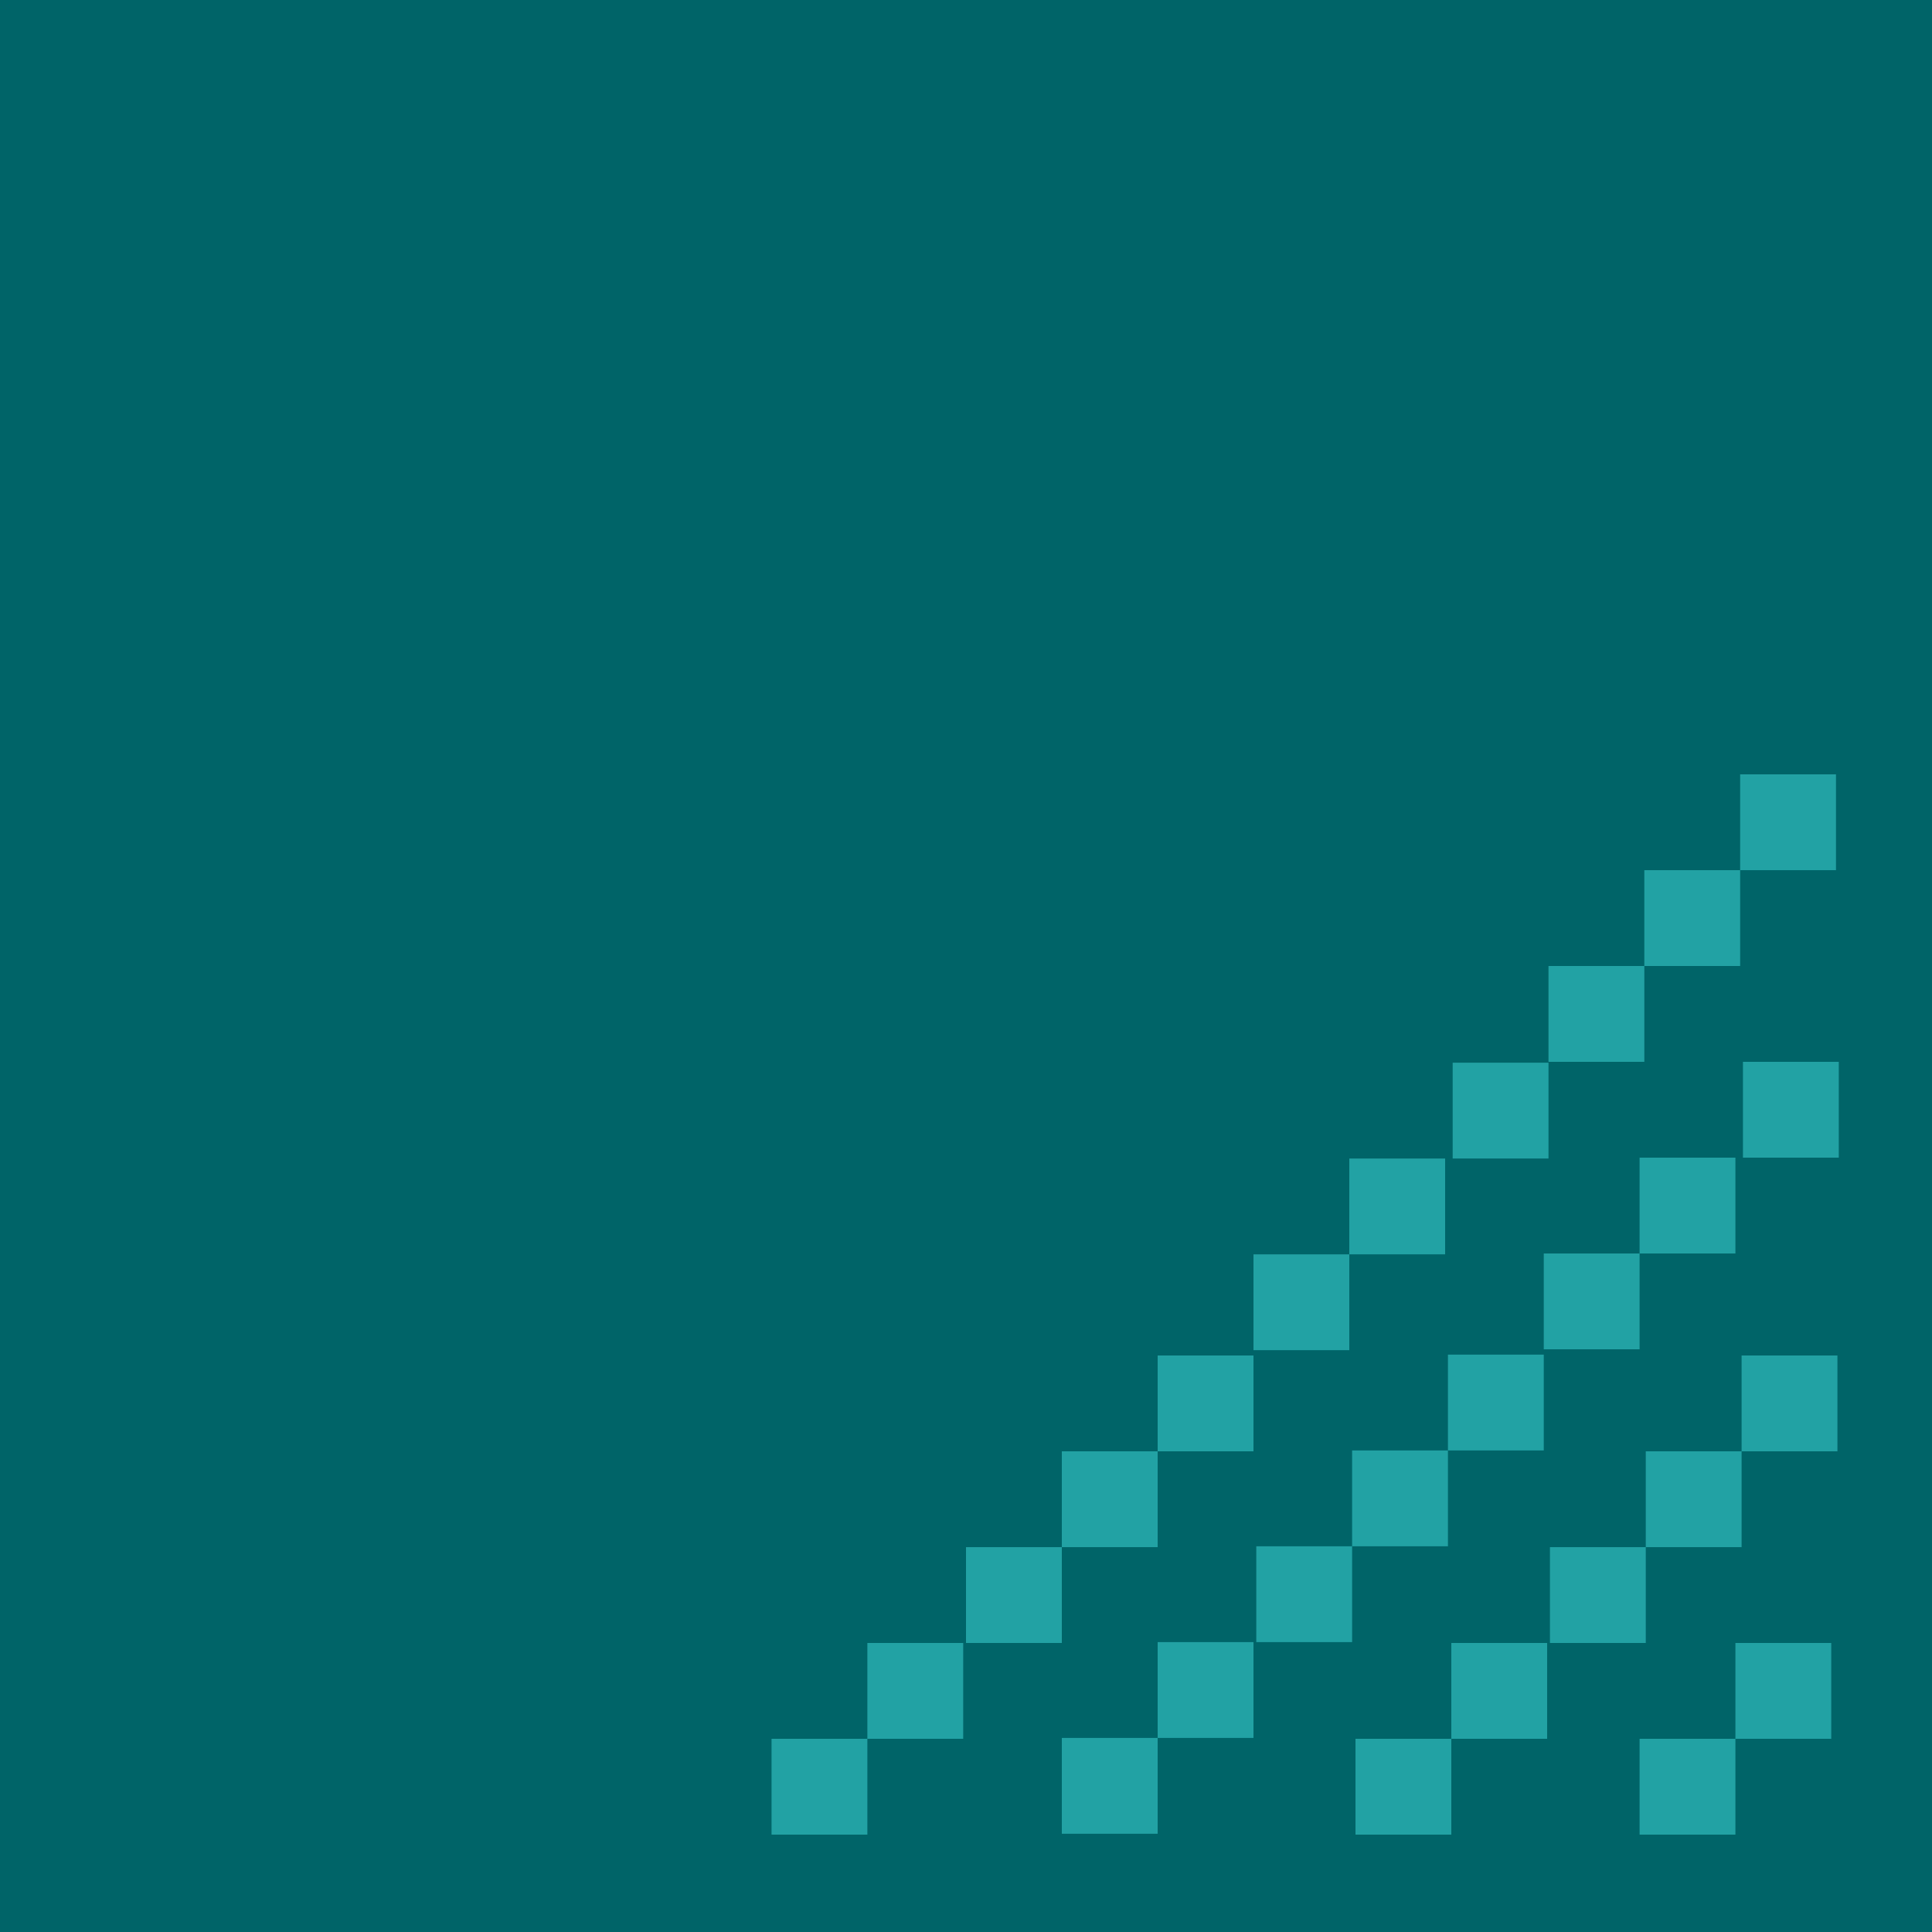
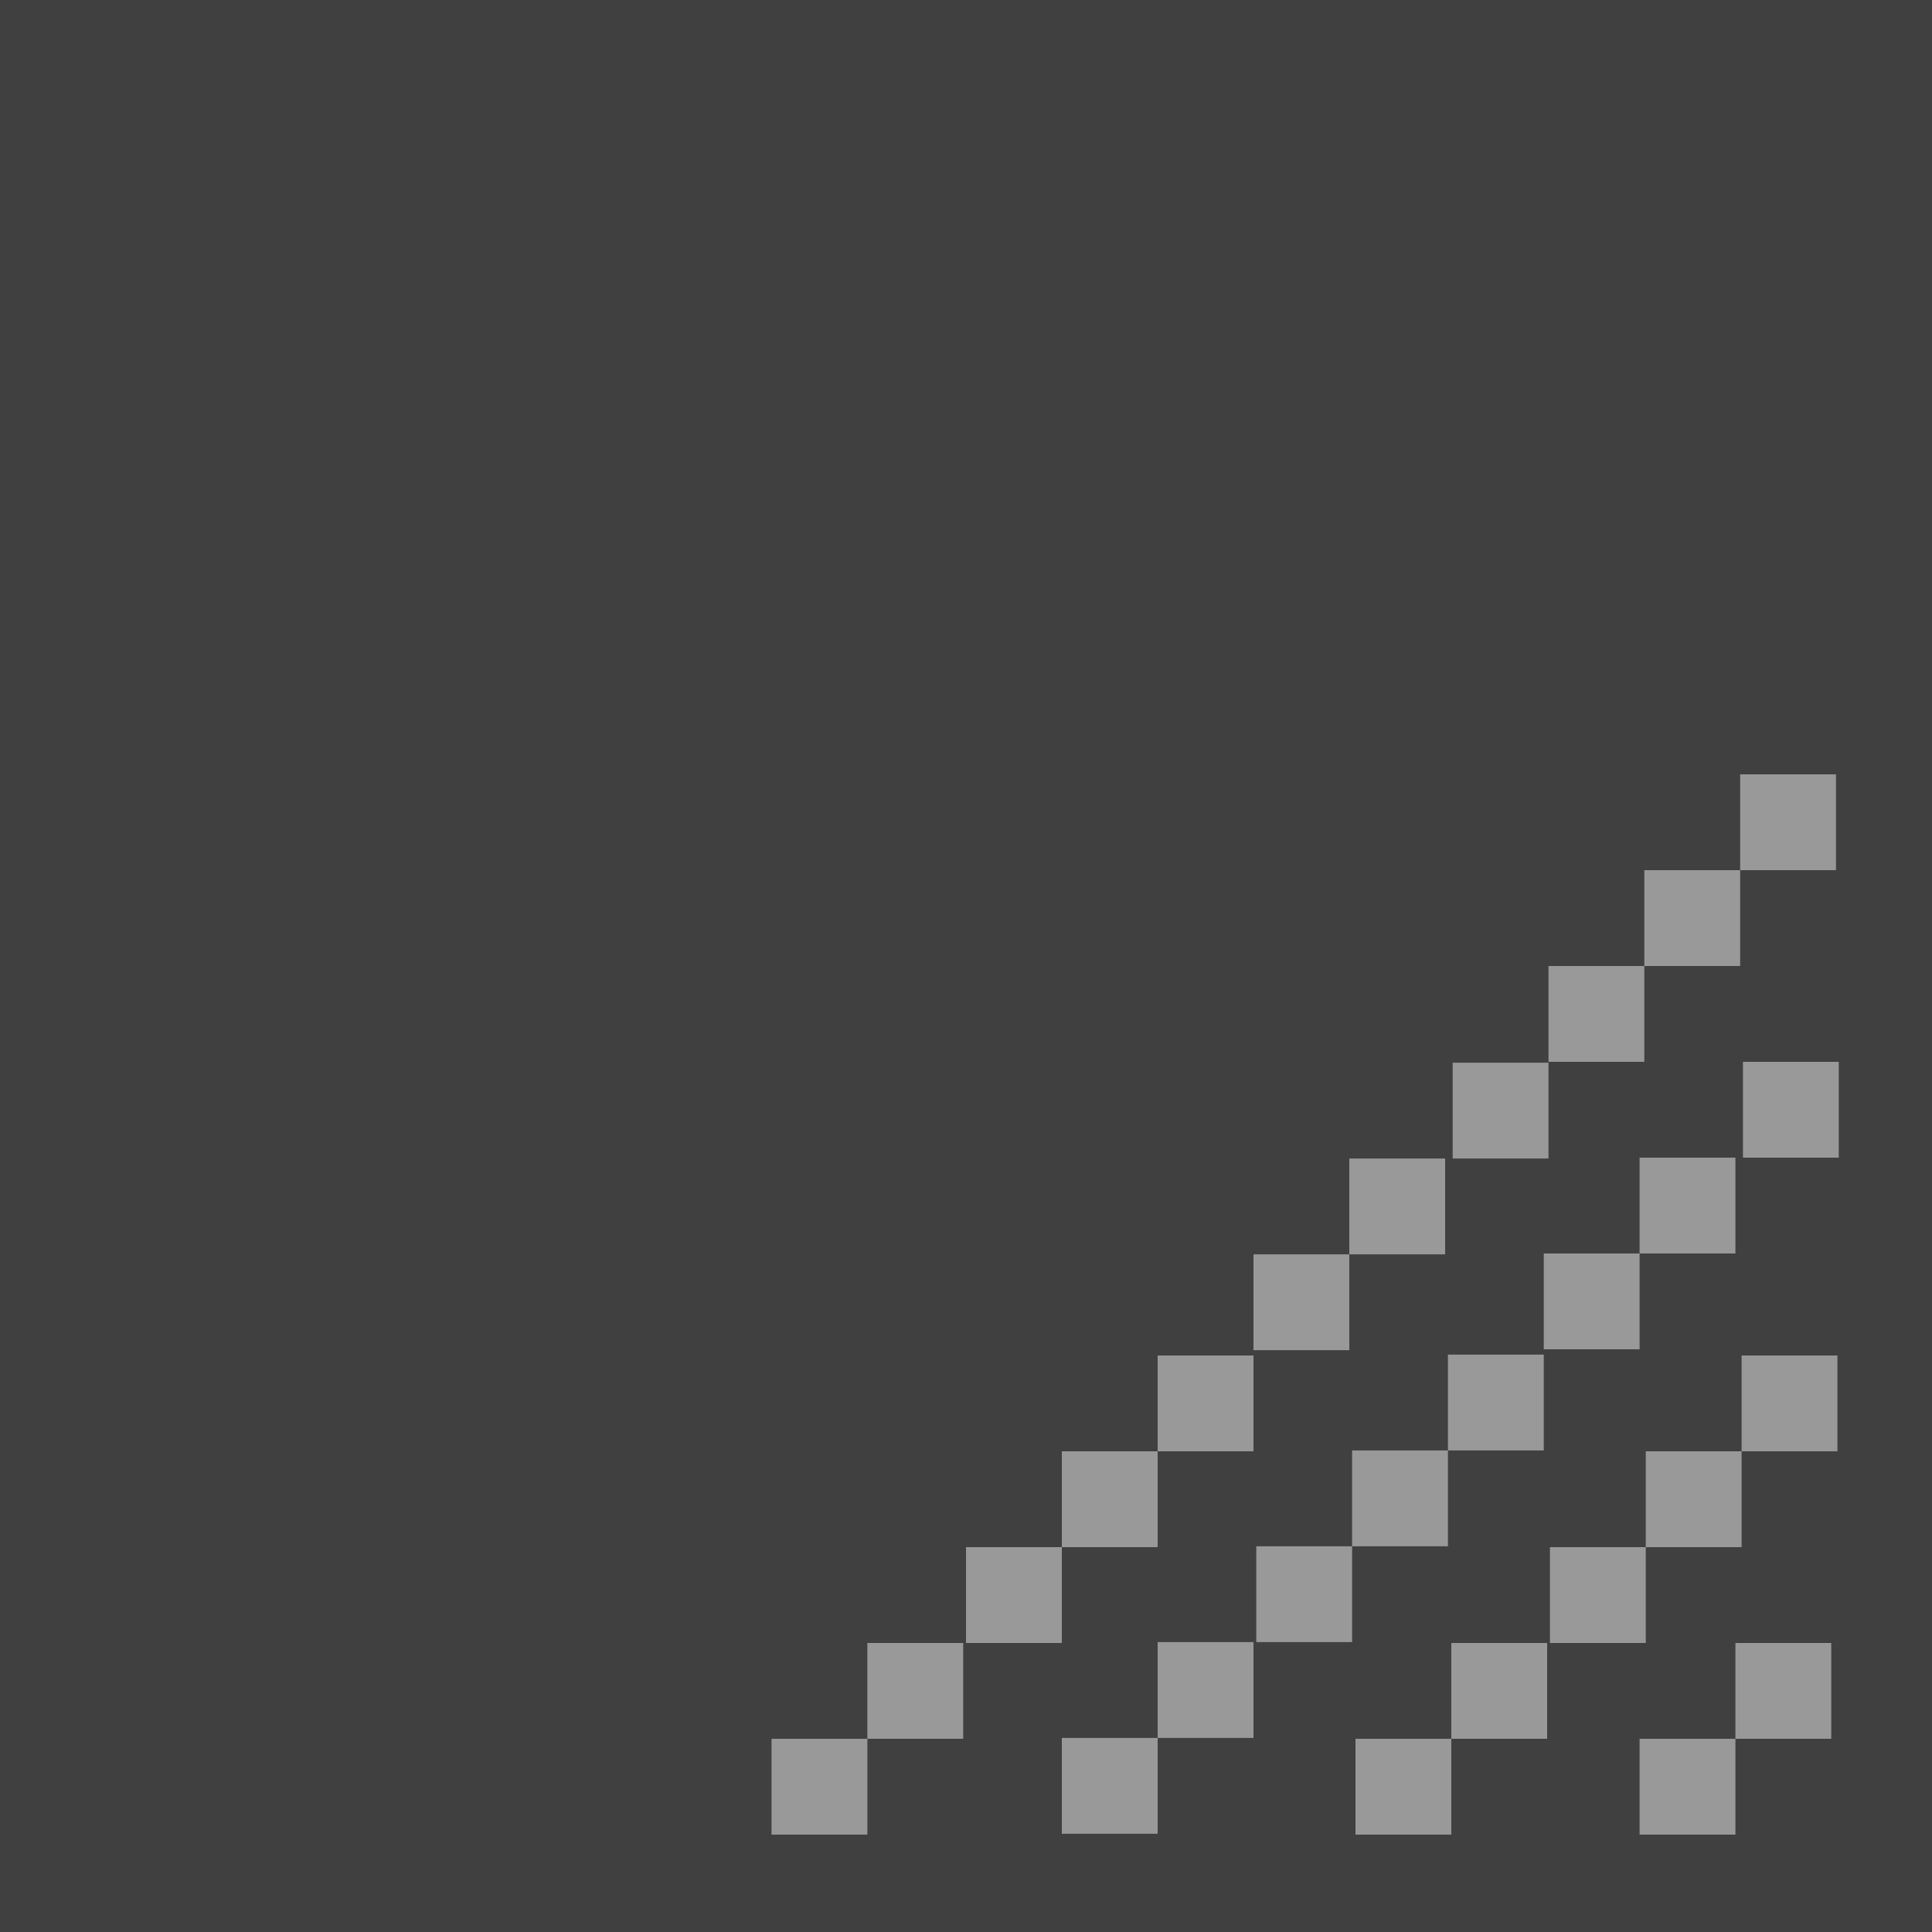
- <svg xmlns="http://www.w3.org/2000/svg" version="1.1" id="Layer_1" x="0px" y="0px" width="20px" height="20px" viewBox="0 0 20 20" enable-background="new 0 0 20 20" xml:space="preserve">
-   <rect x="0" y="0" fill="#006468" width="20" height="20" />
-   <rect x="7.987" y="18" fill="#22A2A4" width="0.992" height="0.992" />
-   <rect x="8.979" y="17.008" fill="#22A2A4" width="0.992" height="0.992" />
-   <rect x="10" y="16.016" fill="#22A2A4" width="0.992" height="0.992" />
-   <rect x="10.992" y="15.024" fill="#22A2A4" width="0.992" height="0.992" />
-   <rect x="11.984" y="14.032" fill="#22A2A4" width="0.992" height="0.992" />
-   <rect x="12.976" y="12.985" fill="#22A2A4" width="0.992" height="0.992" />
-   <rect x="13.968" y="11.993" fill="#22A2A4" width="0.992" height="0.992" />
-   <rect x="15.038" y="11.001" fill="#22A2A4" width="0.992" height="0.992" />
-   <rect x="10.992" y="17.991" fill="#22A2A4" width="0.992" height="0.992" />
-   <rect x="11.984" y="16.999" fill="#22A2A4" width="0.992" height="0.992" />
-   <rect x="13.005" y="16.007" fill="#22A2A4" width="0.992" height="0.992" />
-   <rect x="13.997" y="15.015" fill="#22A2A4" width="0.992" height="0.992" />
-   <rect x="14.989" y="14.023" fill="#22A2A4" width="0.992" height="0.992" />
-   <rect x="14.032" y="18" fill="#22A2A4" width="0.992" height="0.992" />
-   <rect x="15.024" y="17.008" fill="#22A2A4" width="0.992" height="0.992" />
-   <rect x="16.973" y="18" fill="#22A2A4" width="0.992" height="0.992" />
-   <rect x="17.965" y="17.008" fill="#22A2A4" width="0.992" height="0.992" />
-   <rect x="16.045" y="16.016" fill="#22A2A4" width="0.992" height="0.992" />
-   <rect x="17.037" y="15.024" fill="#22A2A4" width="0.992" height="0.992" />
-   <rect x="18.029" y="14.032" fill="#22A2A4" width="0.992" height="0.992" />
-   <rect x="15.981" y="12.976" fill="#22A2A4" width="0.992" height="0.992" />
-   <rect x="16.973" y="11.984" fill="#22A2A4" width="0.992" height="0.992" />
-   <rect x="18.043" y="10.992" fill="#22A2A4" width="0.992" height="0.992" />
-   <rect x="16.03" y="10" fill="#22A2A4" width="0.992" height="0.992" />
-   <rect x="17.022" y="9.008" fill="#22A2A4" width="0.992" height="0.992" />
-   <rect x="18.014" y="8.016" fill="#22A2A4" width="0.992" height="0.992" />
+ <svg xmlns="http://www.w3.org/2000/svg" version="1.1" id="Layer_1" x="0px" y="0px" width="20px" height="20px" viewBox="0 0 20 20" enable-background="new 0 0 20 20">
+   <rect x="0" y="0" width="20" height="20" style="fill: rgb(64, 64, 64);" />
+   <rect x="7.987" y="18" width="0.992" height="0.992" style="fill: rgb(153, 153, 153);" />
+   <rect x="8.979" y="17.008" width="0.992" height="0.992" style="fill: rgb(153, 153, 153);" />
+   <rect x="10" y="16.016" width="0.992" height="0.992" style="fill: rgb(153, 153, 153);" />
+   <rect x="10.992" y="15.024" width="0.992" height="0.992" style="fill: rgb(153, 153, 153);" />
+   <rect x="11.984" y="14.032" width="0.992" height="0.992" style="fill: rgb(153, 153, 153);" />
+   <rect x="12.976" y="12.985" width="0.992" height="0.992" style="fill: rgb(153, 153, 153);" />
+   <rect x="13.968" y="11.993" width="0.992" height="0.992" style="fill: rgb(153, 153, 153);" />
+   <rect x="15.038" y="11.001" width="0.992" height="0.992" style="fill: rgb(153, 153, 153);" />
+   <rect x="10.992" y="17.991" width="0.992" height="0.992" style="fill: rgb(153, 153, 153);" />
+   <rect x="11.984" y="16.999" width="0.992" height="0.992" style="fill: rgb(153, 153, 153);" />
+   <rect x="13.005" y="16.007" width="0.992" height="0.992" style="fill: rgb(153, 153, 153);" />
+   <rect x="13.997" y="15.015" width="0.992" height="0.992" style="fill: rgb(153, 153, 153);" />
+   <rect x="14.989" y="14.023" width="0.992" height="0.992" style="fill: rgb(153, 153, 153);" />
+   <rect x="14.032" y="18" width="0.992" height="0.992" style="fill: rgb(153, 153, 153);" />
+   <rect x="15.024" y="17.008" width="0.992" height="0.992" style="fill: rgb(153, 153, 153);" />
+   <rect x="16.973" y="18" width="0.992" height="0.992" style="fill: rgb(153, 153, 153);" />
+   <rect x="17.965" y="17.008" width="0.992" height="0.992" style="fill: rgb(153, 153, 153);" />
+   <rect x="16.045" y="16.016" width="0.992" height="0.992" style="fill: rgb(153, 153, 153);" />
+   <rect x="17.037" y="15.024" width="0.992" height="0.992" style="fill: rgb(153, 153, 153);" />
+   <rect x="18.029" y="14.032" width="0.992" height="0.992" style="fill: rgb(153, 153, 153);" />
+   <rect x="15.981" y="12.976" width="0.992" height="0.992" style="fill: rgb(153, 153, 153);" />
+   <rect x="16.973" y="11.984" width="0.992" height="0.992" style="fill: rgb(153, 153, 153);" />
+   <rect x="18.043" y="10.992" width="0.992" height="0.992" style="fill: rgb(153, 153, 153);" />
+   <rect x="16.03" y="10" width="0.992" height="0.992" style="fill: rgb(153, 153, 153);" />
+   <rect x="17.022" y="9.008" width="0.992" height="0.992" style="fill: rgb(153, 153, 153);" />
+   <rect x="18.014" y="8.016" width="0.992" height="0.992" style="fill: rgb(153, 153, 153);" />
</svg>
